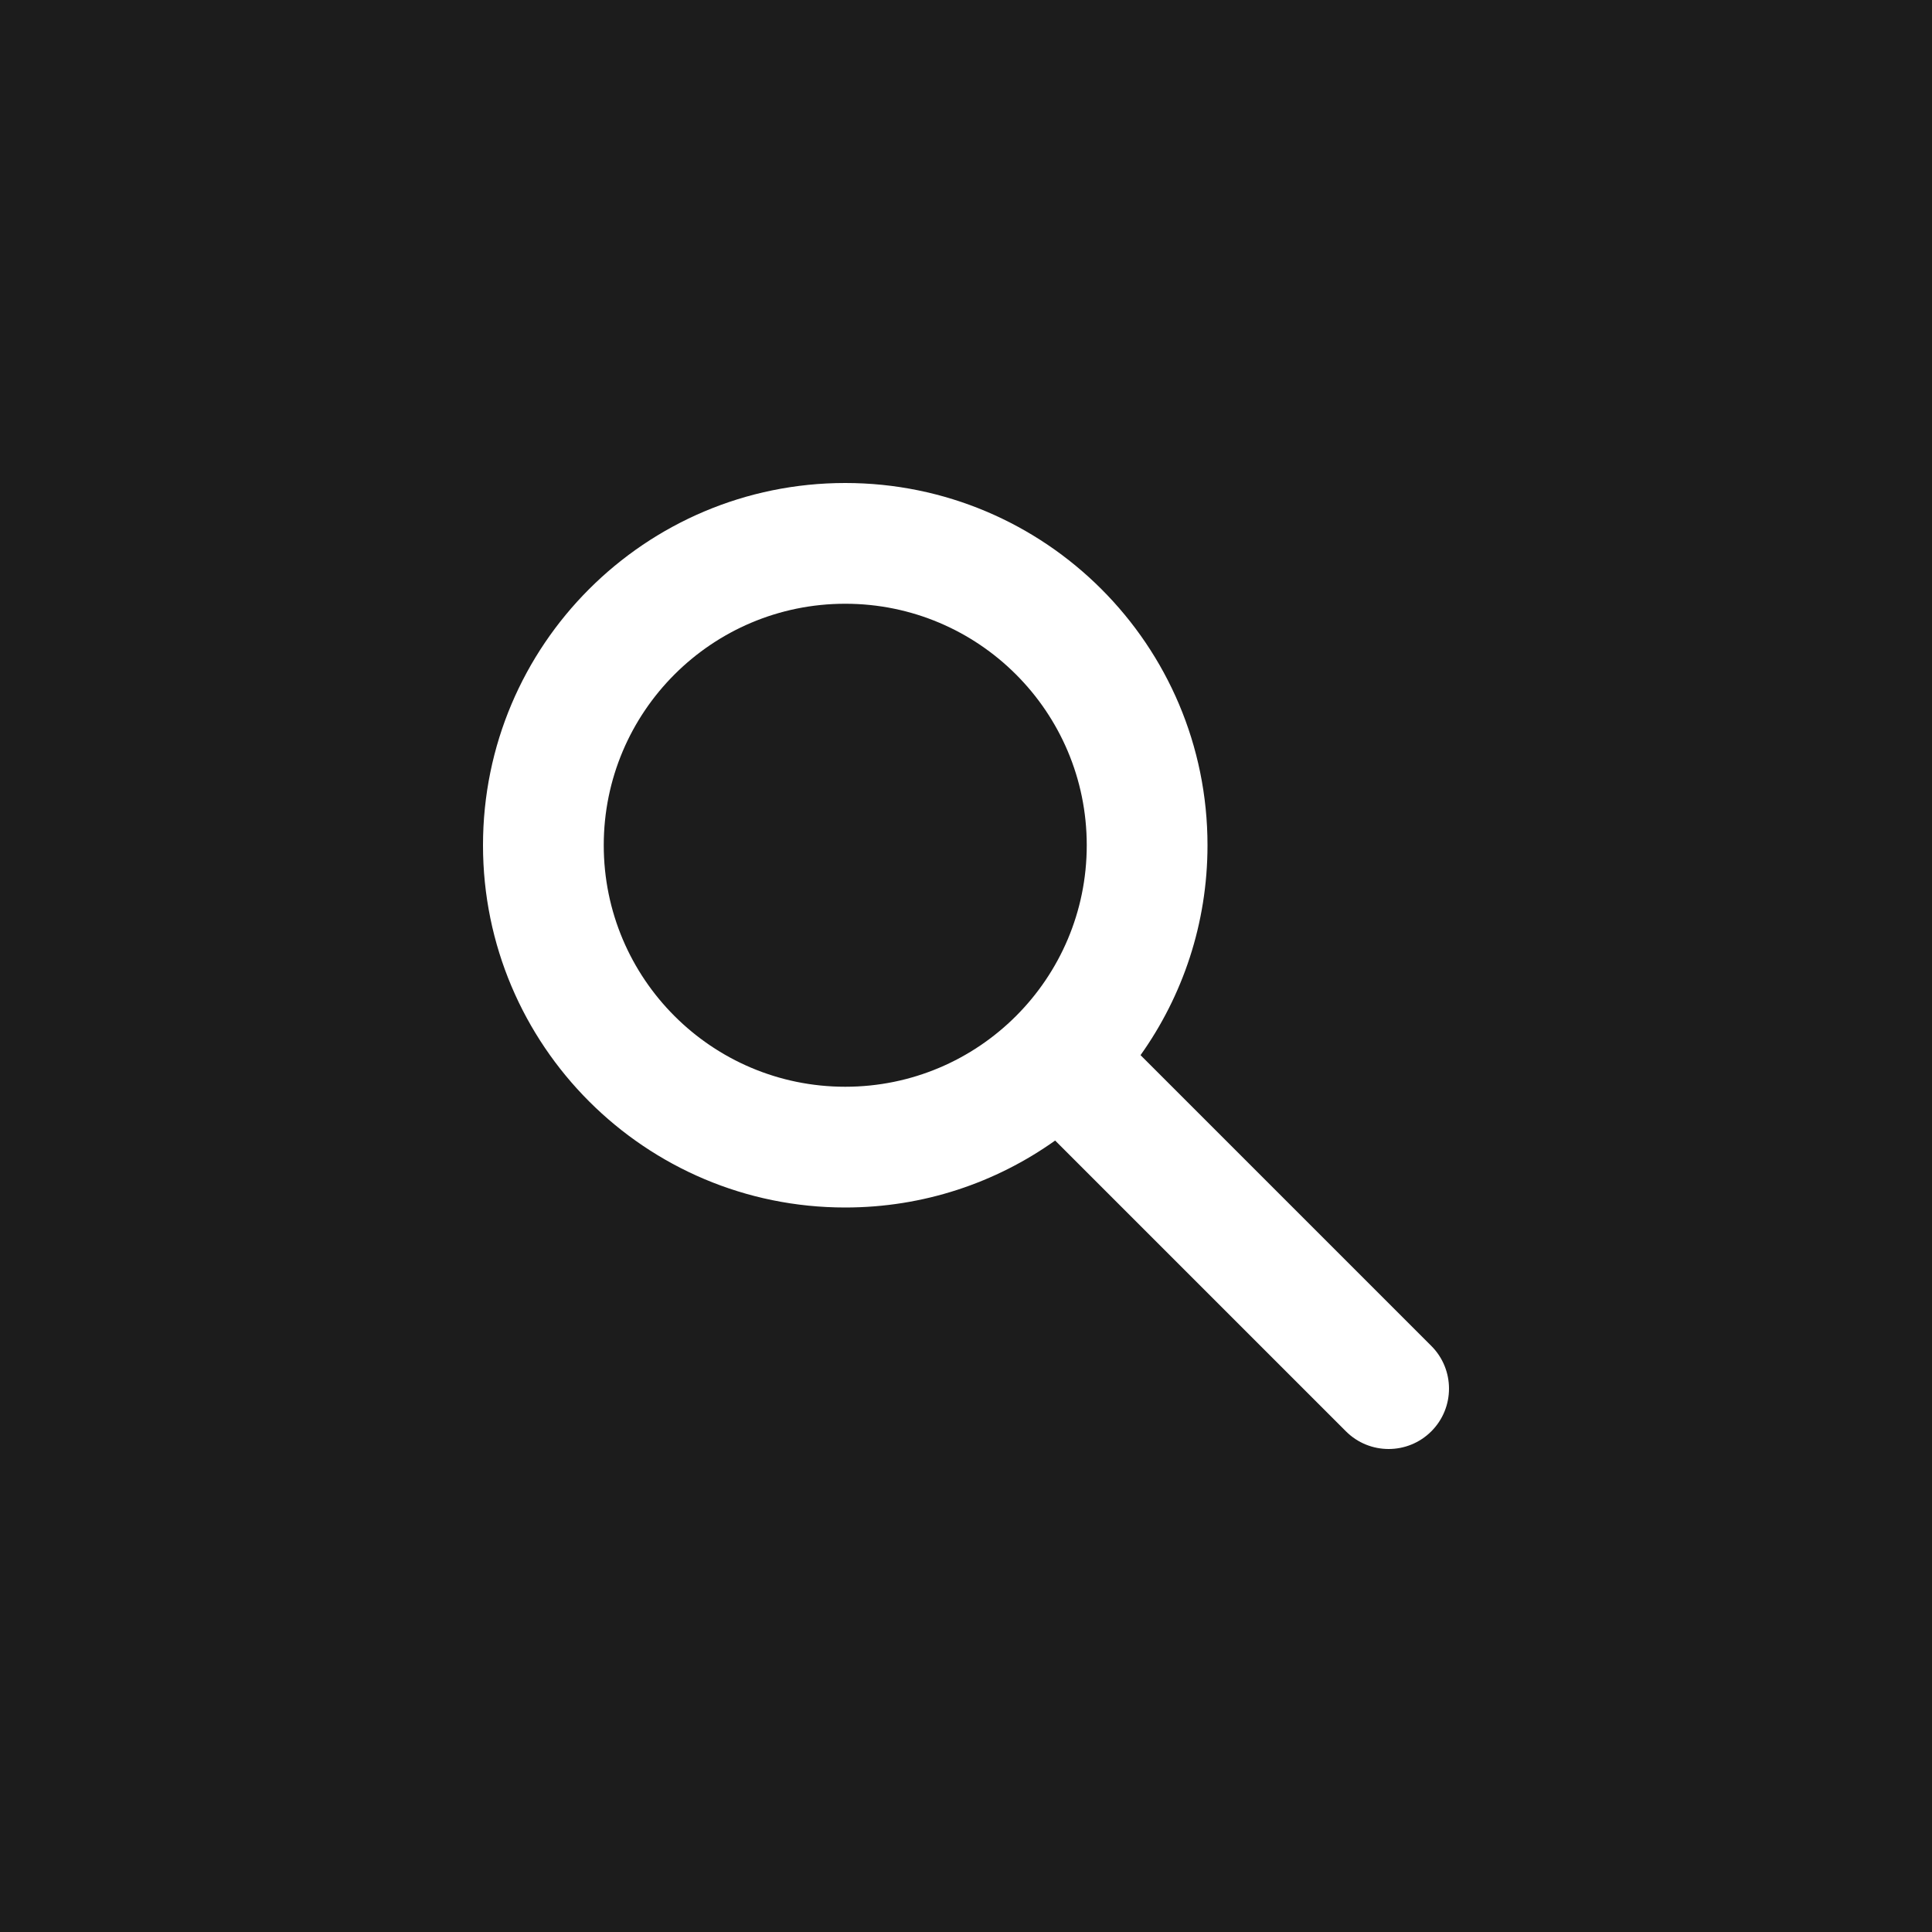
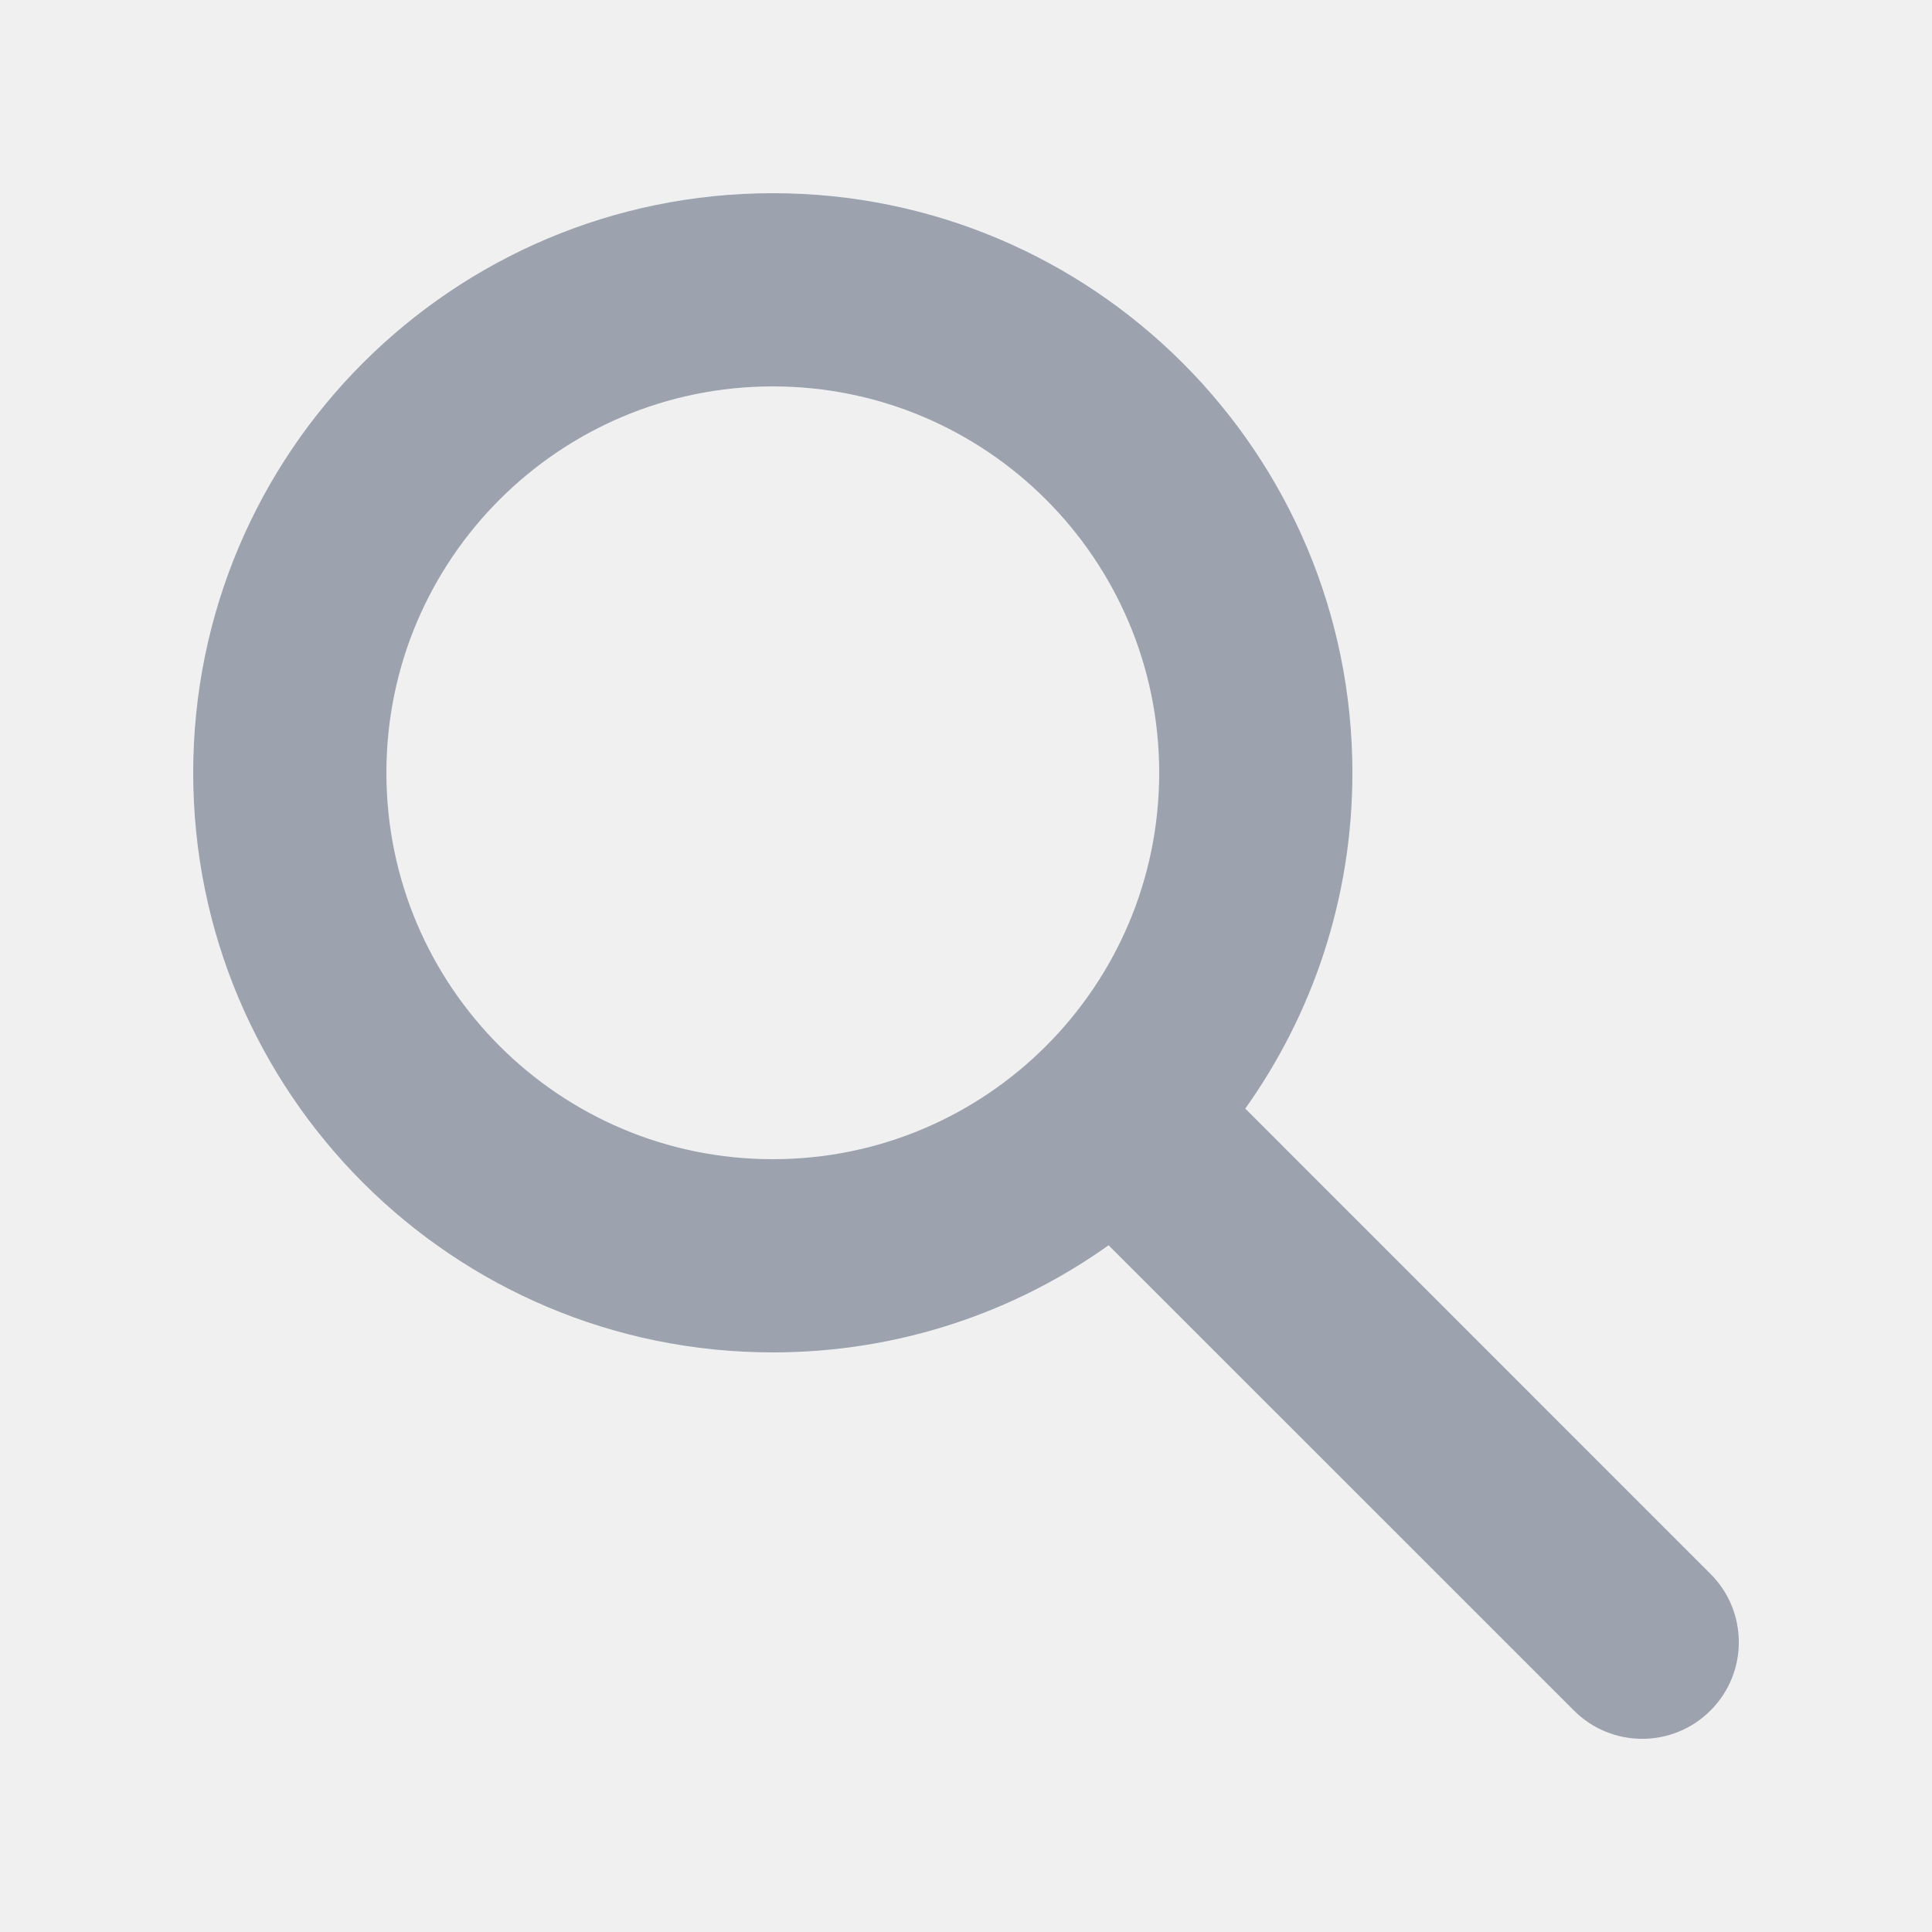
- <svg xmlns="http://www.w3.org/2000/svg" width="100" height="100" viewBox="0 0 100 100" fill="none">
-   <rect width="100" height="100" fill="#E5E5E5" />
-   <g id="Icons">
-     <g id="icon-3">
-       <rect width="100" height="100" fill="#1C1C1C" />
-       <path id="Icon" fill-rule="evenodd" clip-rule="evenodd" d="M43.75 31.25C36.846 31.25 31.25 36.846 31.25 43.75C31.25 50.654 36.846 56.25 43.75 56.25C50.654 56.25 56.25 50.654 56.25 43.75C56.25 36.846 50.654 31.25 43.75 31.25ZM25 43.75C25 33.395 33.395 25 43.75 25C54.105 25 62.5 33.395 62.5 43.75C62.5 47.8 61.216 51.549 59.034 54.614L74.085 69.665C75.305 70.886 75.305 72.864 74.085 74.085C72.864 75.305 70.886 75.305 69.665 74.085L54.614 59.034C51.549 61.216 47.8 62.5 43.75 62.5C33.395 62.5 25 54.105 25 43.75Z" fill="white" />
-     </g>
-   </g>
+ <svg xmlns="http://www.w3.org/2000/svg" width="20" height="20" viewBox="0 0 20 20" fill="none">
+   <path fill-rule="evenodd" clip-rule="evenodd" d="M8 4C5.791 4 4 5.791 4 8C4 10.209 5.791 12 8 12C10.209 12 12 10.209 12 8C12 5.791 10.209 4 8 4ZM2 8C2 4.686 4.686 2 8 2C11.314 2 14 4.686 14 8C14 9.296 13.589 10.496 12.891 11.476L17.707 16.293C18.098 16.683 18.098 17.317 17.707 17.707C17.317 18.098 16.683 18.098 16.293 17.707L11.476 12.891C10.496 13.589 9.296 14 8 14C4.686 14 2 11.314 2 8Z" fill="#9CA3AF" />
</svg>
